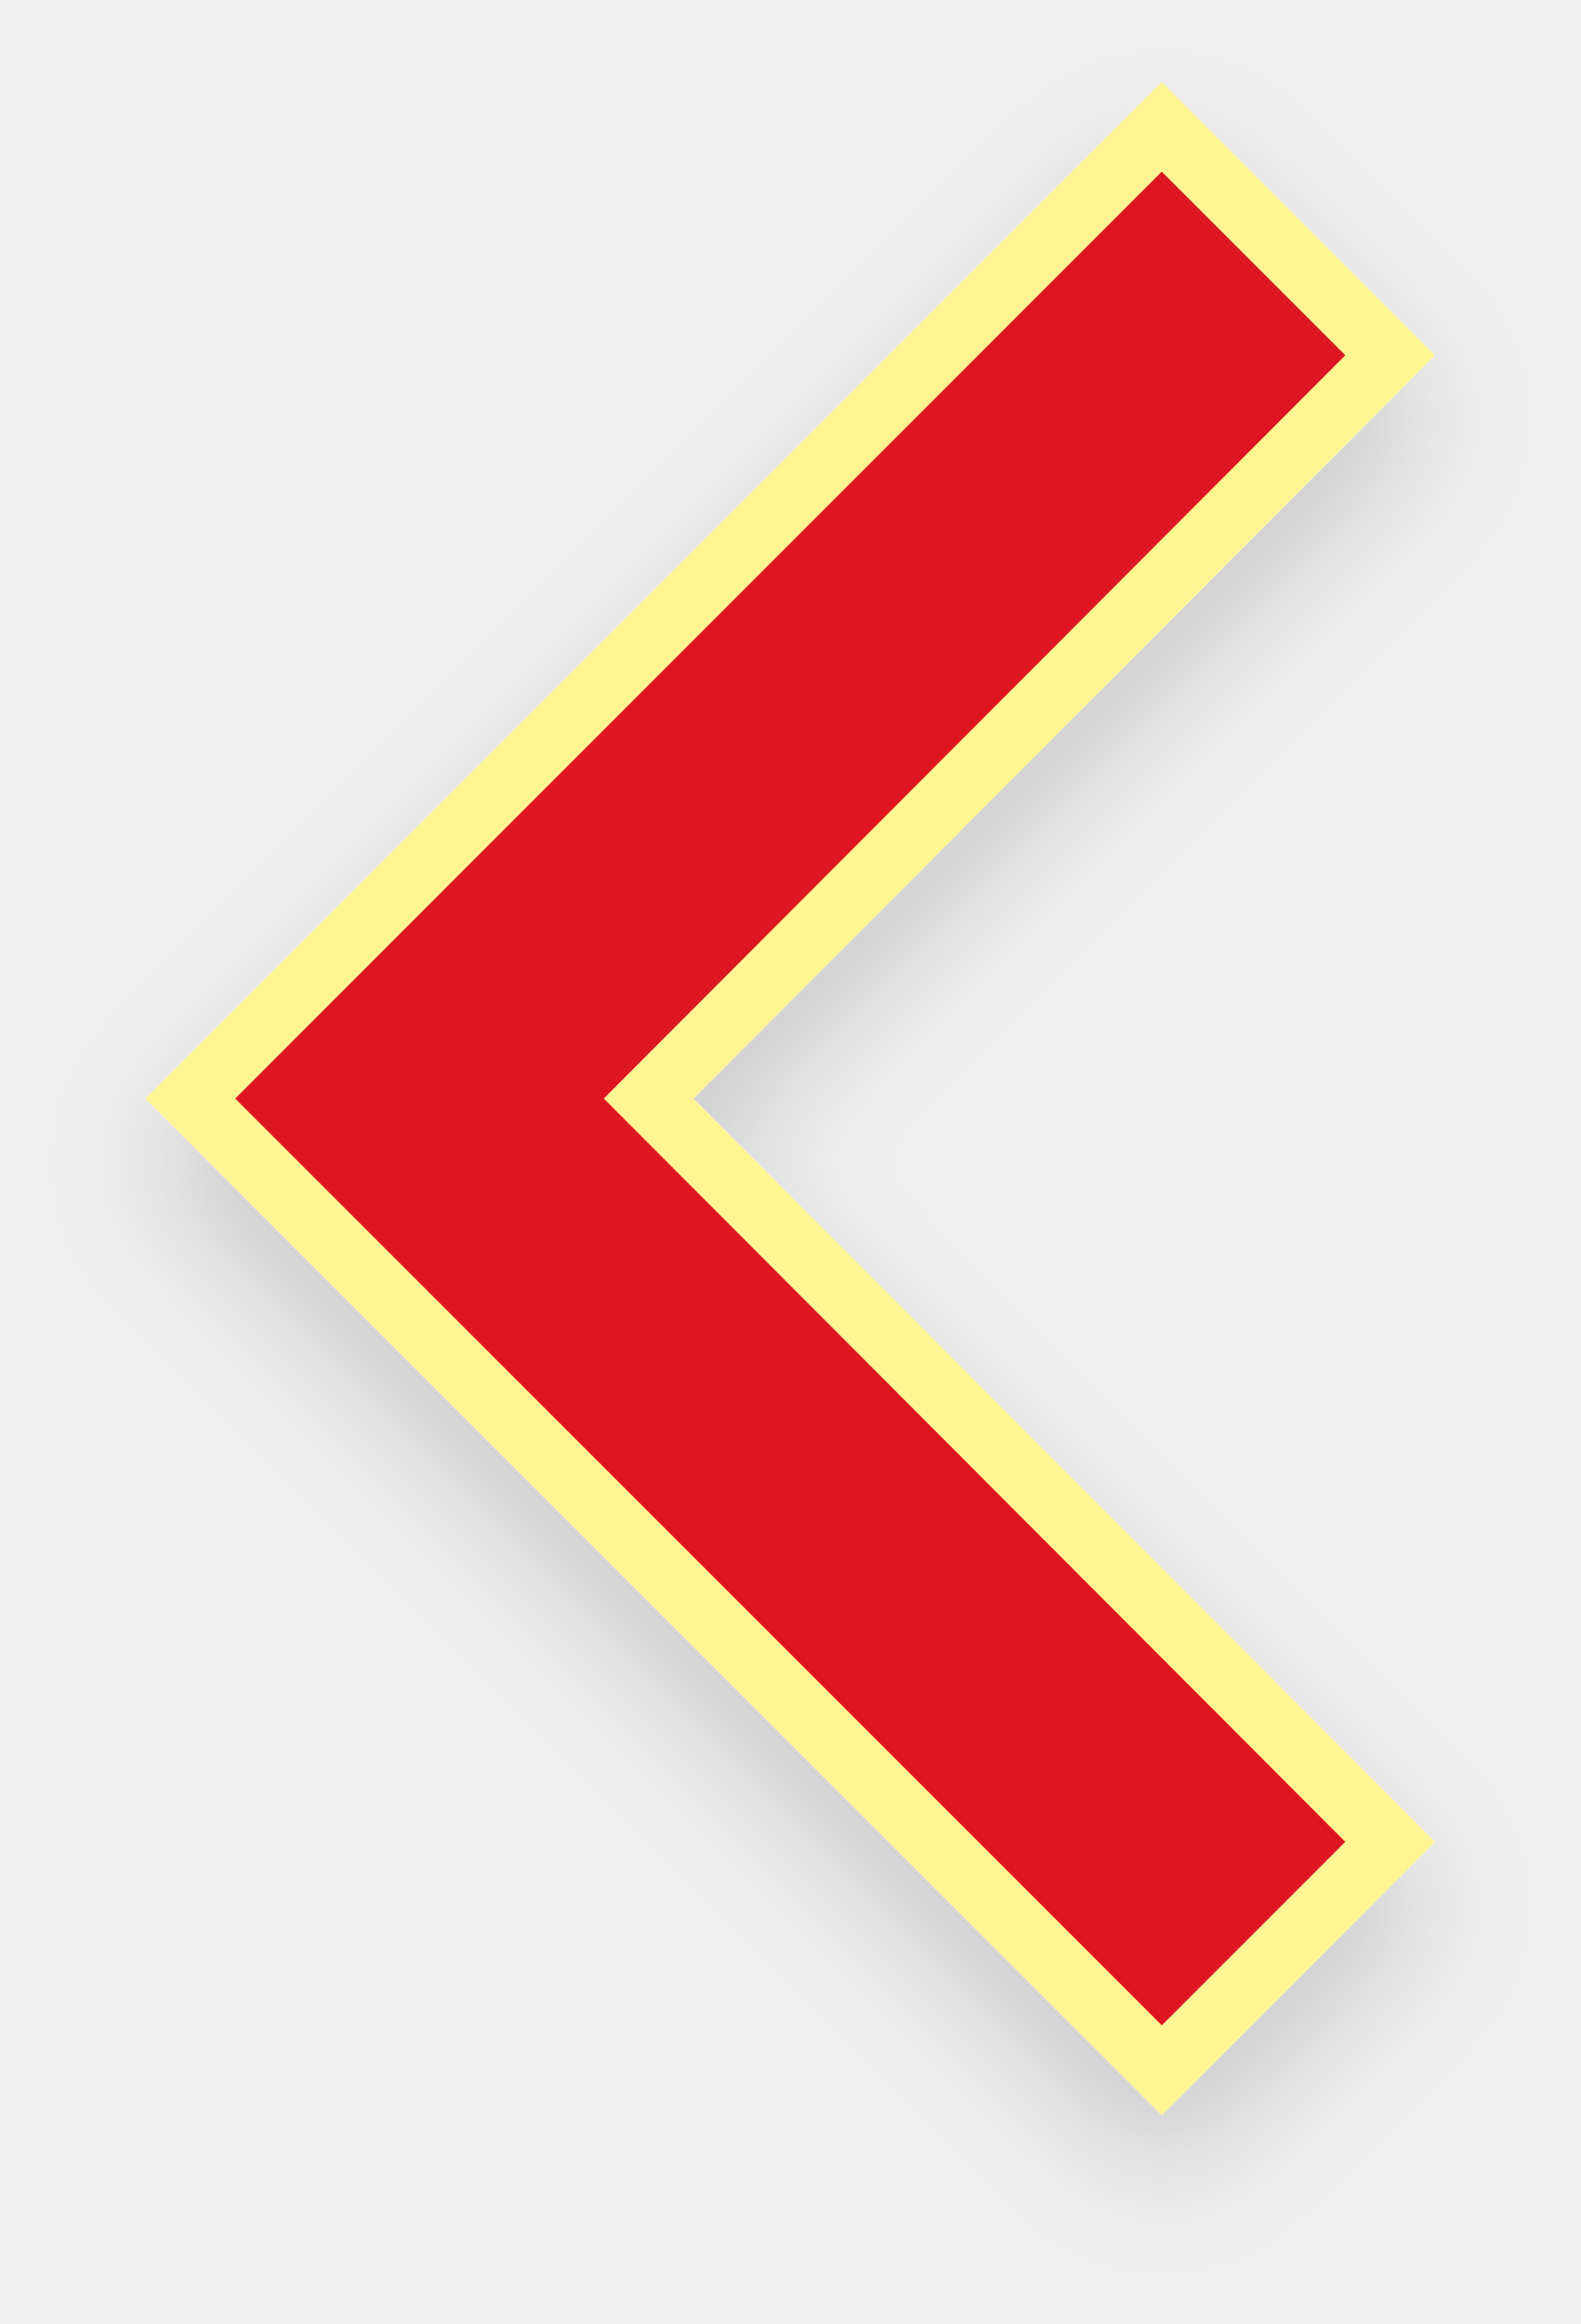
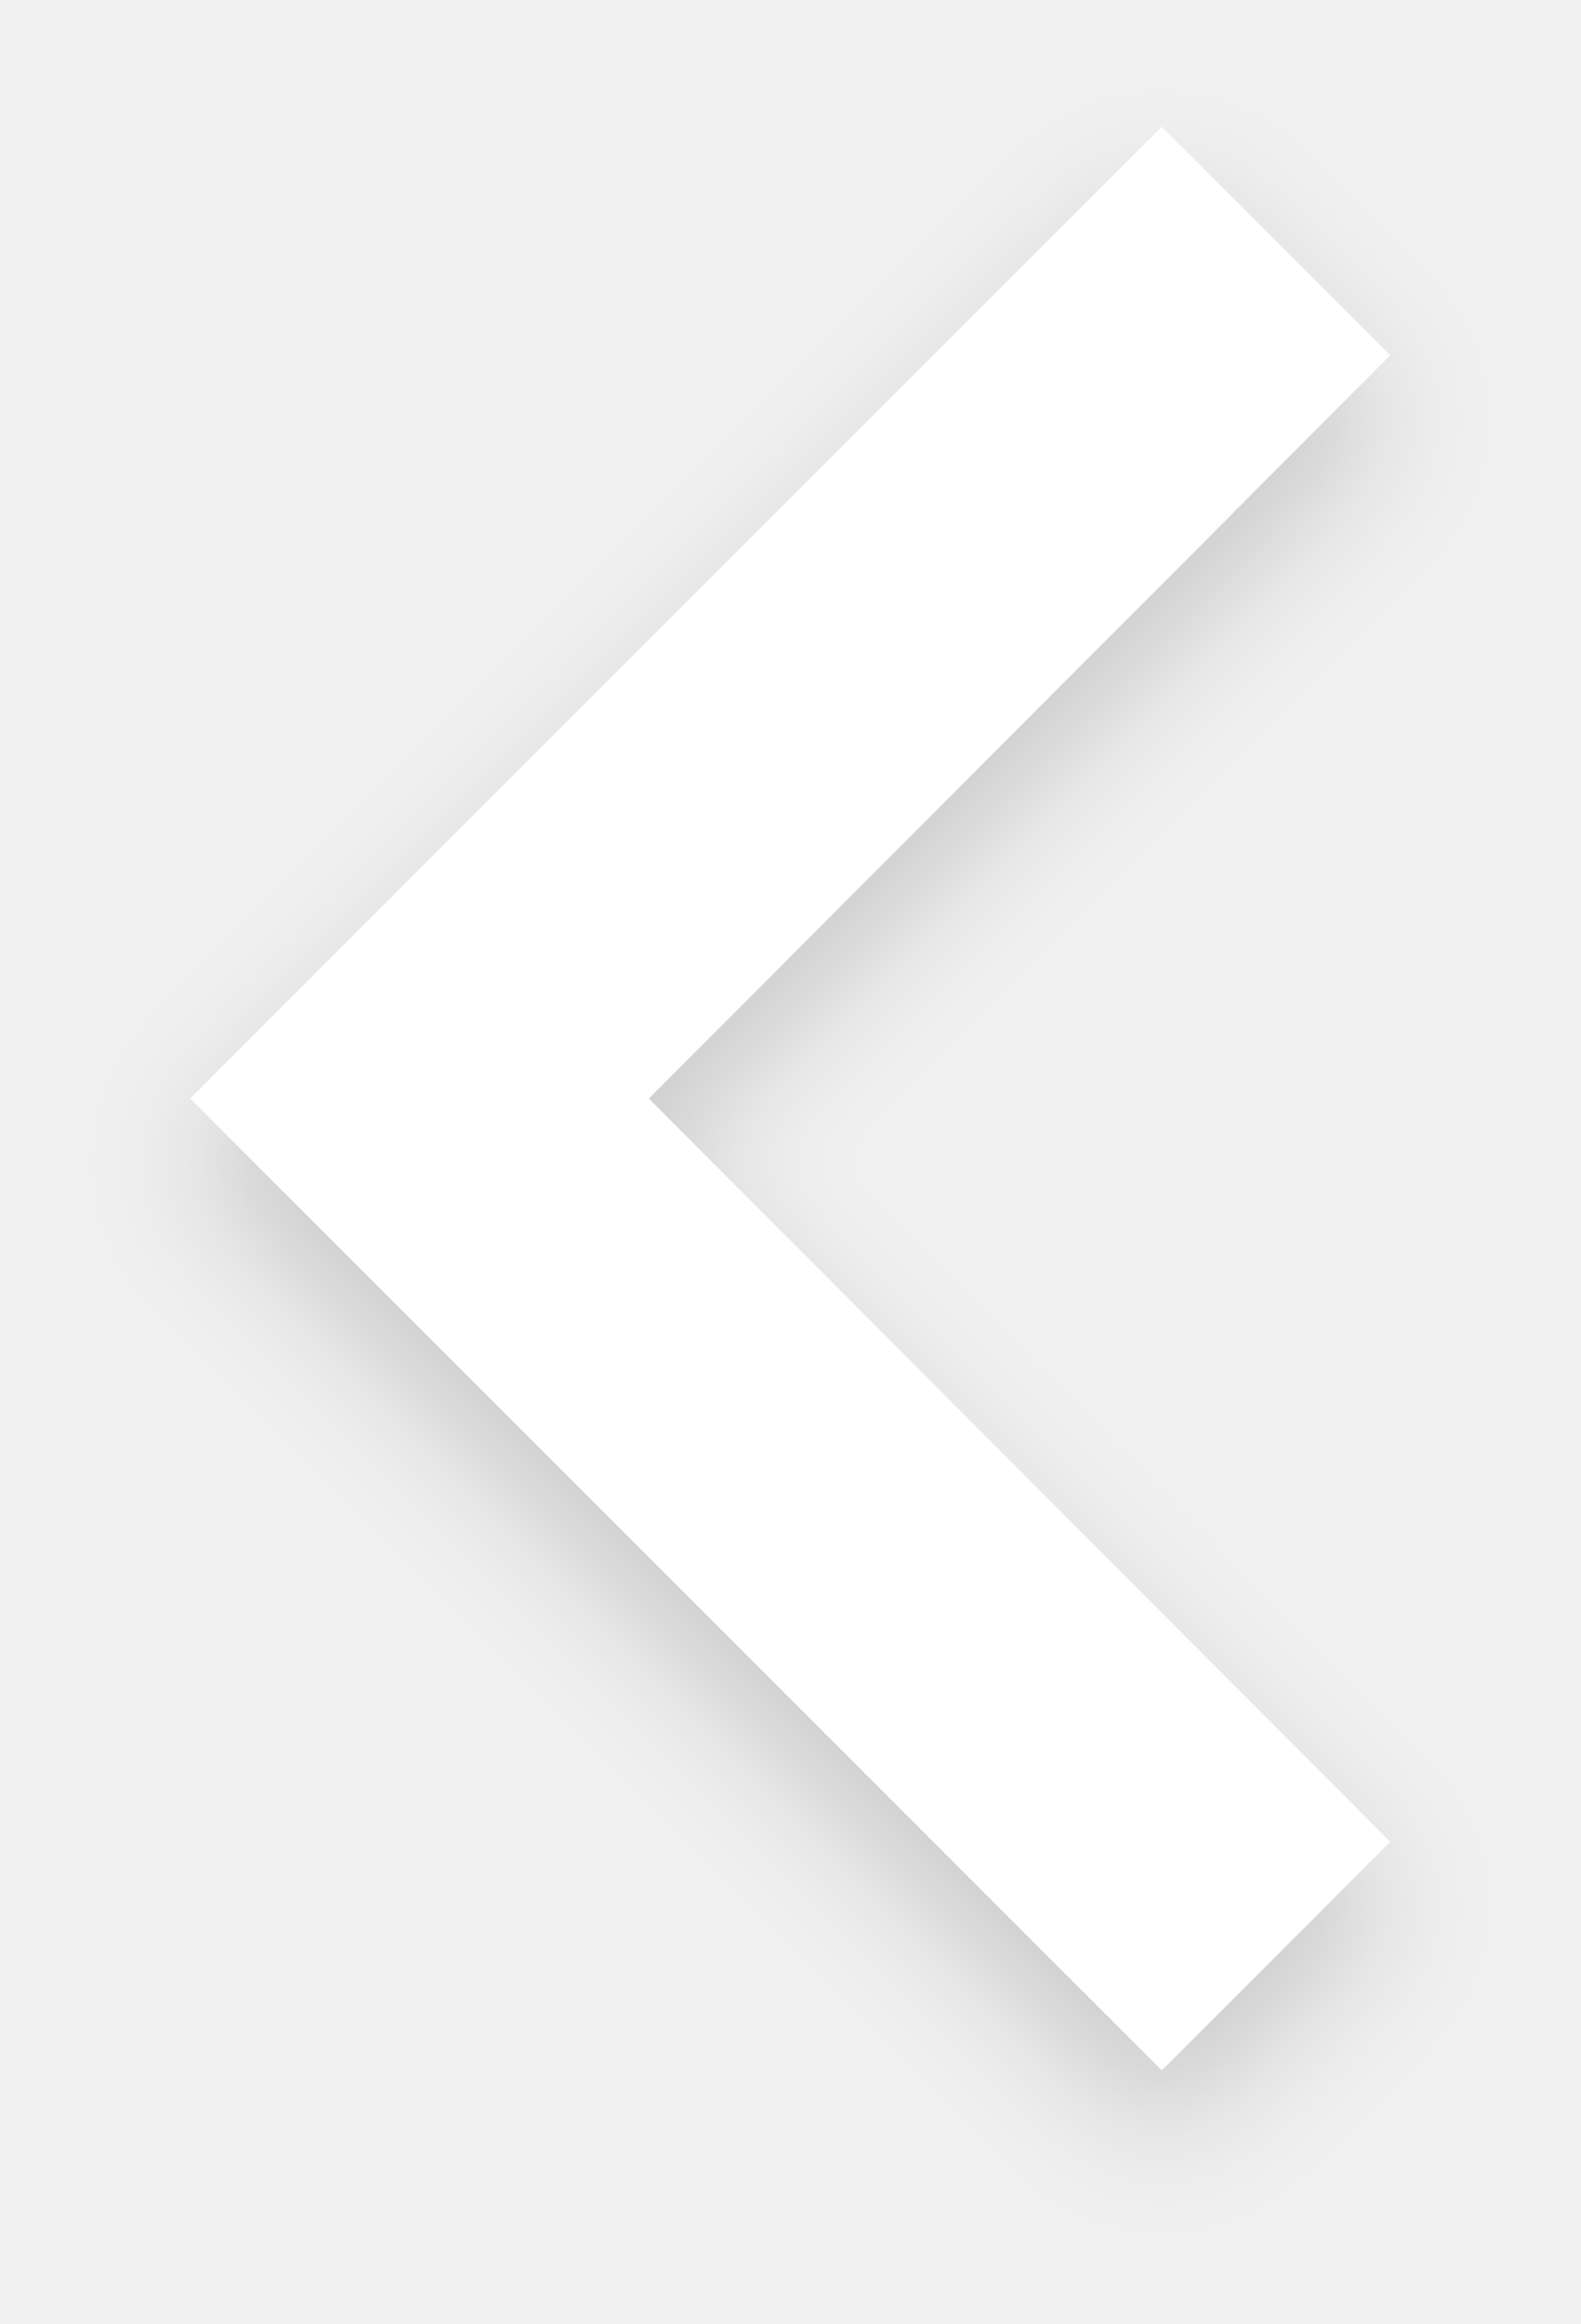
<svg xmlns="http://www.w3.org/2000/svg" width="74.732" height="109.874" viewBox="0 0 74.732 109.874">
  <defs>
    <filter id="Icon_material-keyboard-arrow-left" x="0" y="0" width="74.732" height="109.874" filterUnits="userSpaceOnUse">
      <feOffset dy="3" input="SourceAlpha" />
      <feGaussianBlur stdDeviation="3" result="blur" />
      <feFlood flood-opacity="0.161" />
      <feComposite operator="in" in2="blur" />
      <feComposite in="SourceGraphic" />
    </filter>
  </defs>
  <g transform="matrix(1, 0, 0, 1, 0, 0)" filter="url(#Icon_material-keyboard-arrow-left)">
-     <path id="Icon_material-keyboard-arrow-left-2" data-name="Icon material-keyboard-arrow-left" d="M68.732,89.329,33.667,54.187,68.732,19.045l-10.8-10.8L12,54.187l45.937,45.937Z" transform="translate(-3 -2.25)" stroke-width="3px" stroke="#FFF593" fill="#de1420" />
+     <path id="Icon_material-keyboard-arrow-left-2" data-name="Icon material-keyboard-arrow-left" d="M68.732,89.329,33.667,54.187,68.732,19.045l-10.8-10.8L12,54.187l45.937,45.937Z" transform="translate(-3 -2.25)" stroke-width="3px" fill="#fff" />
  </g>
</svg>
